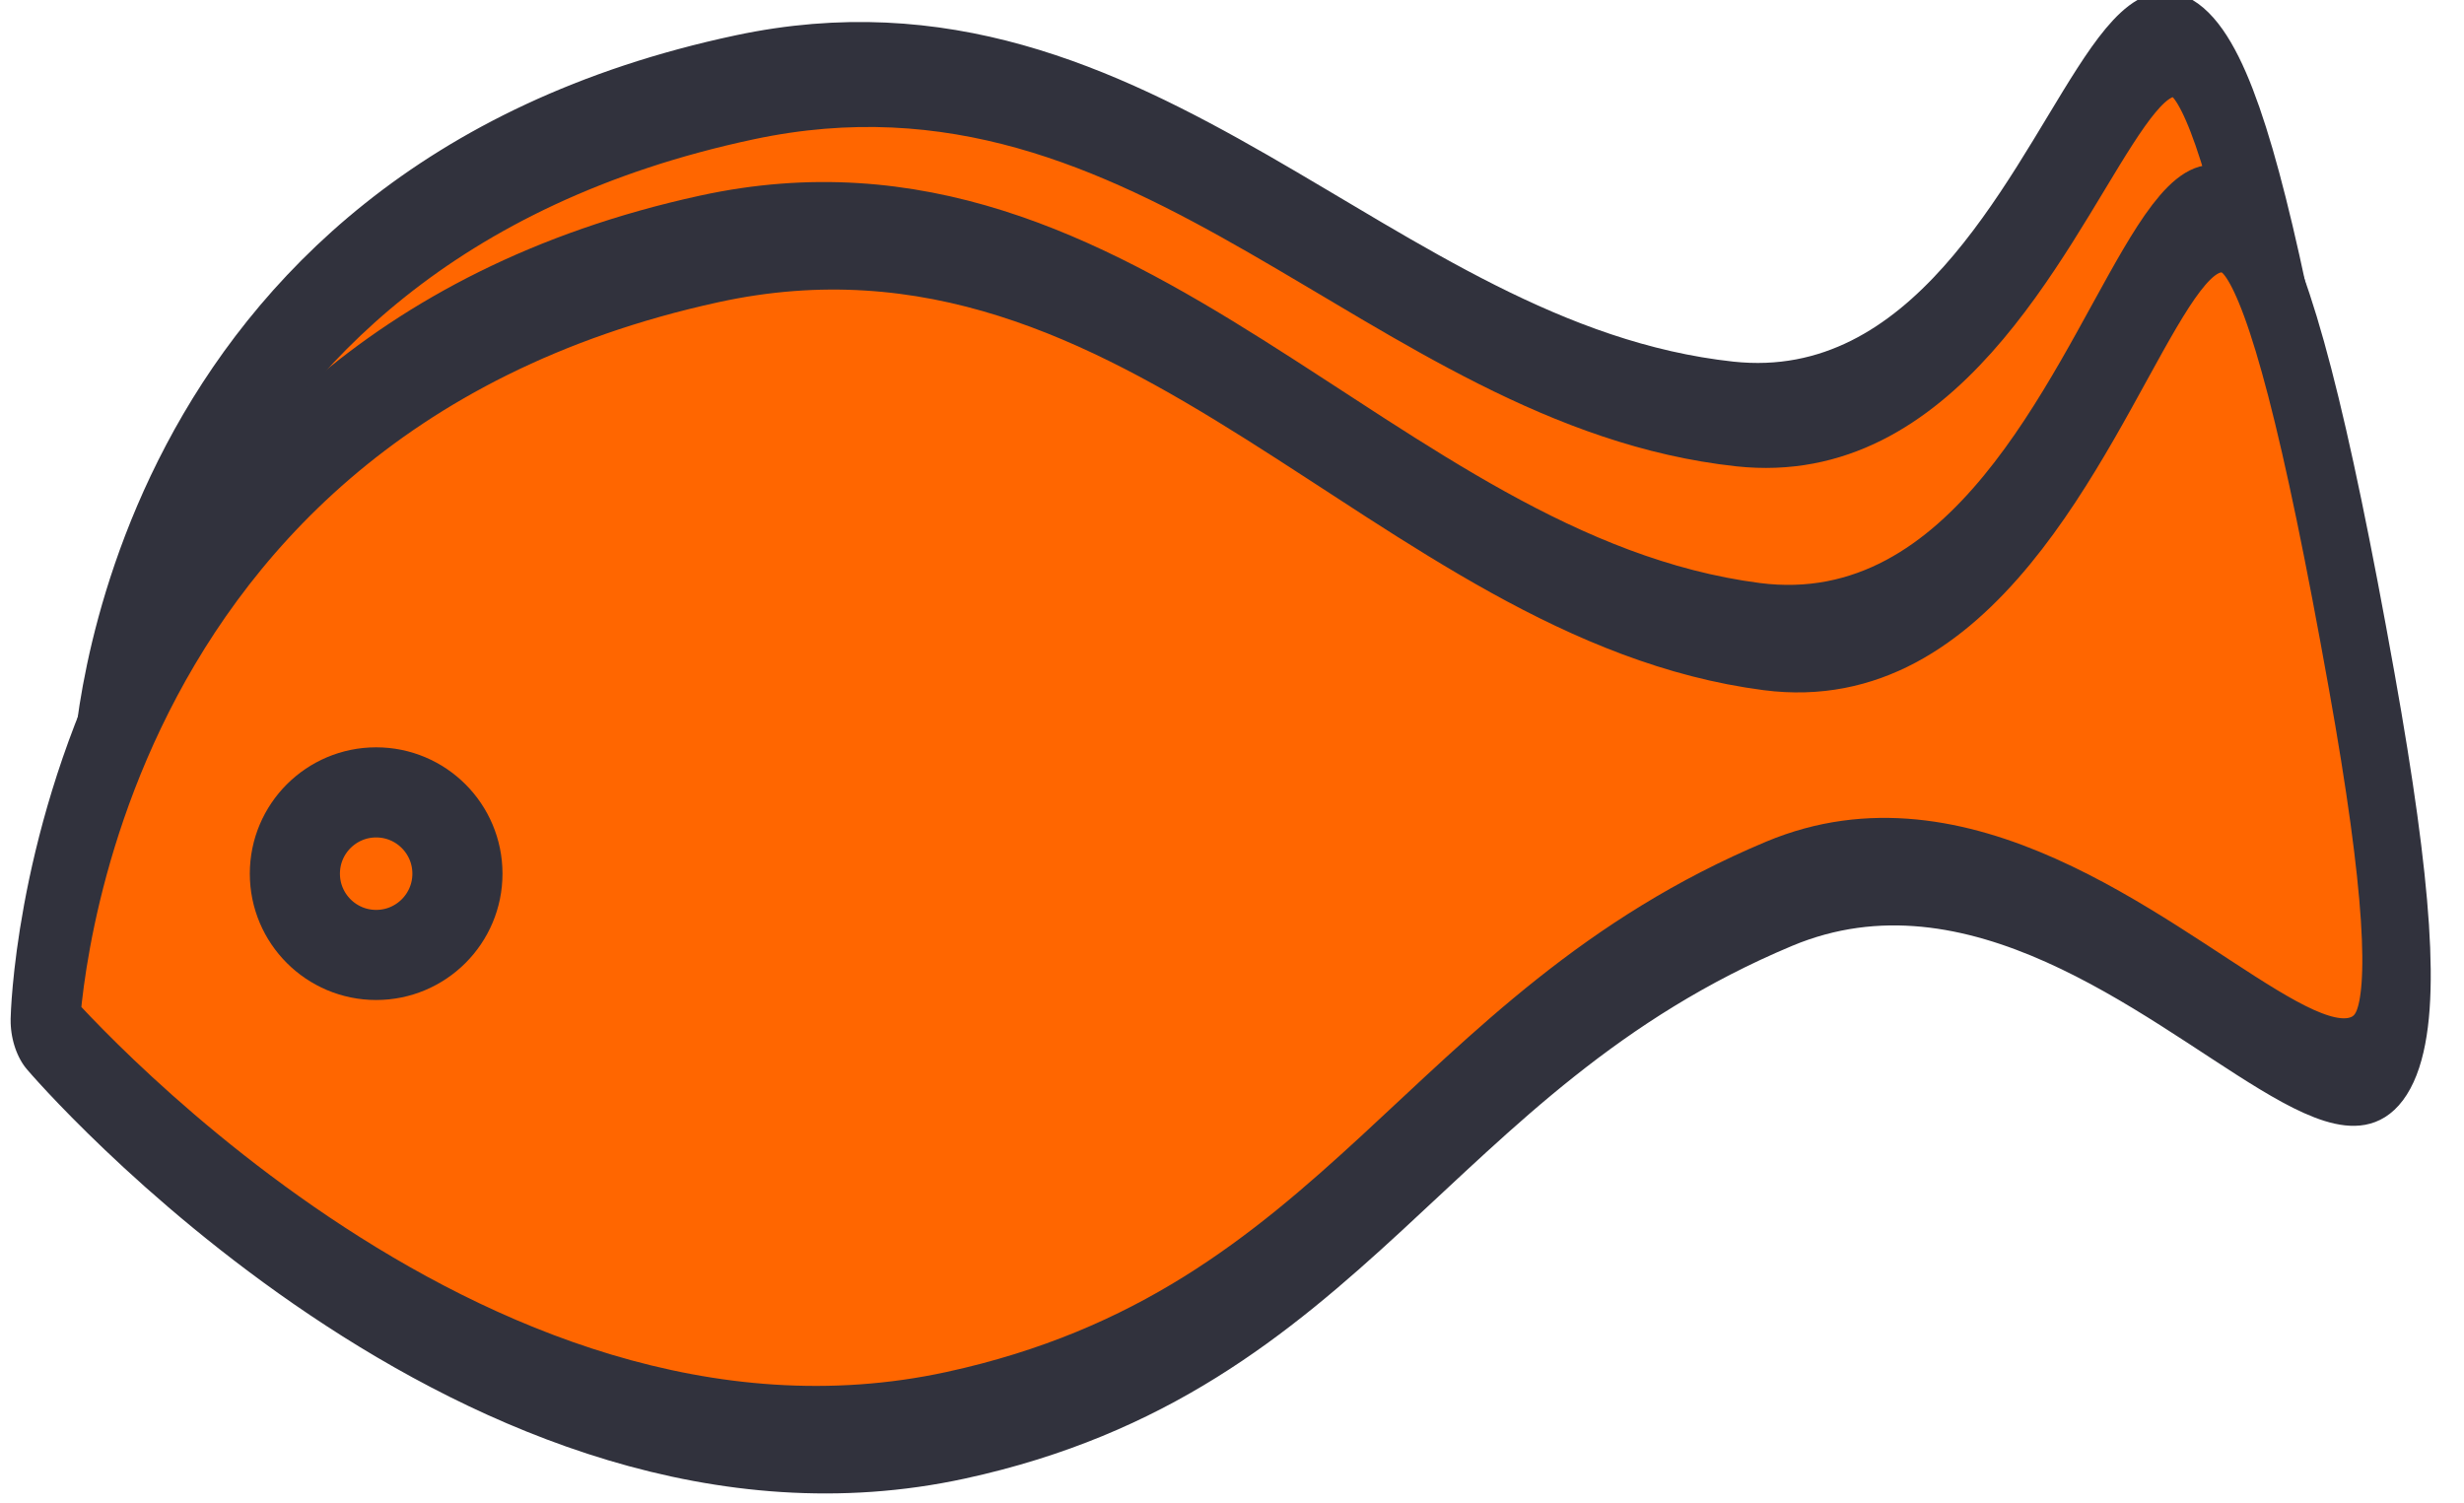
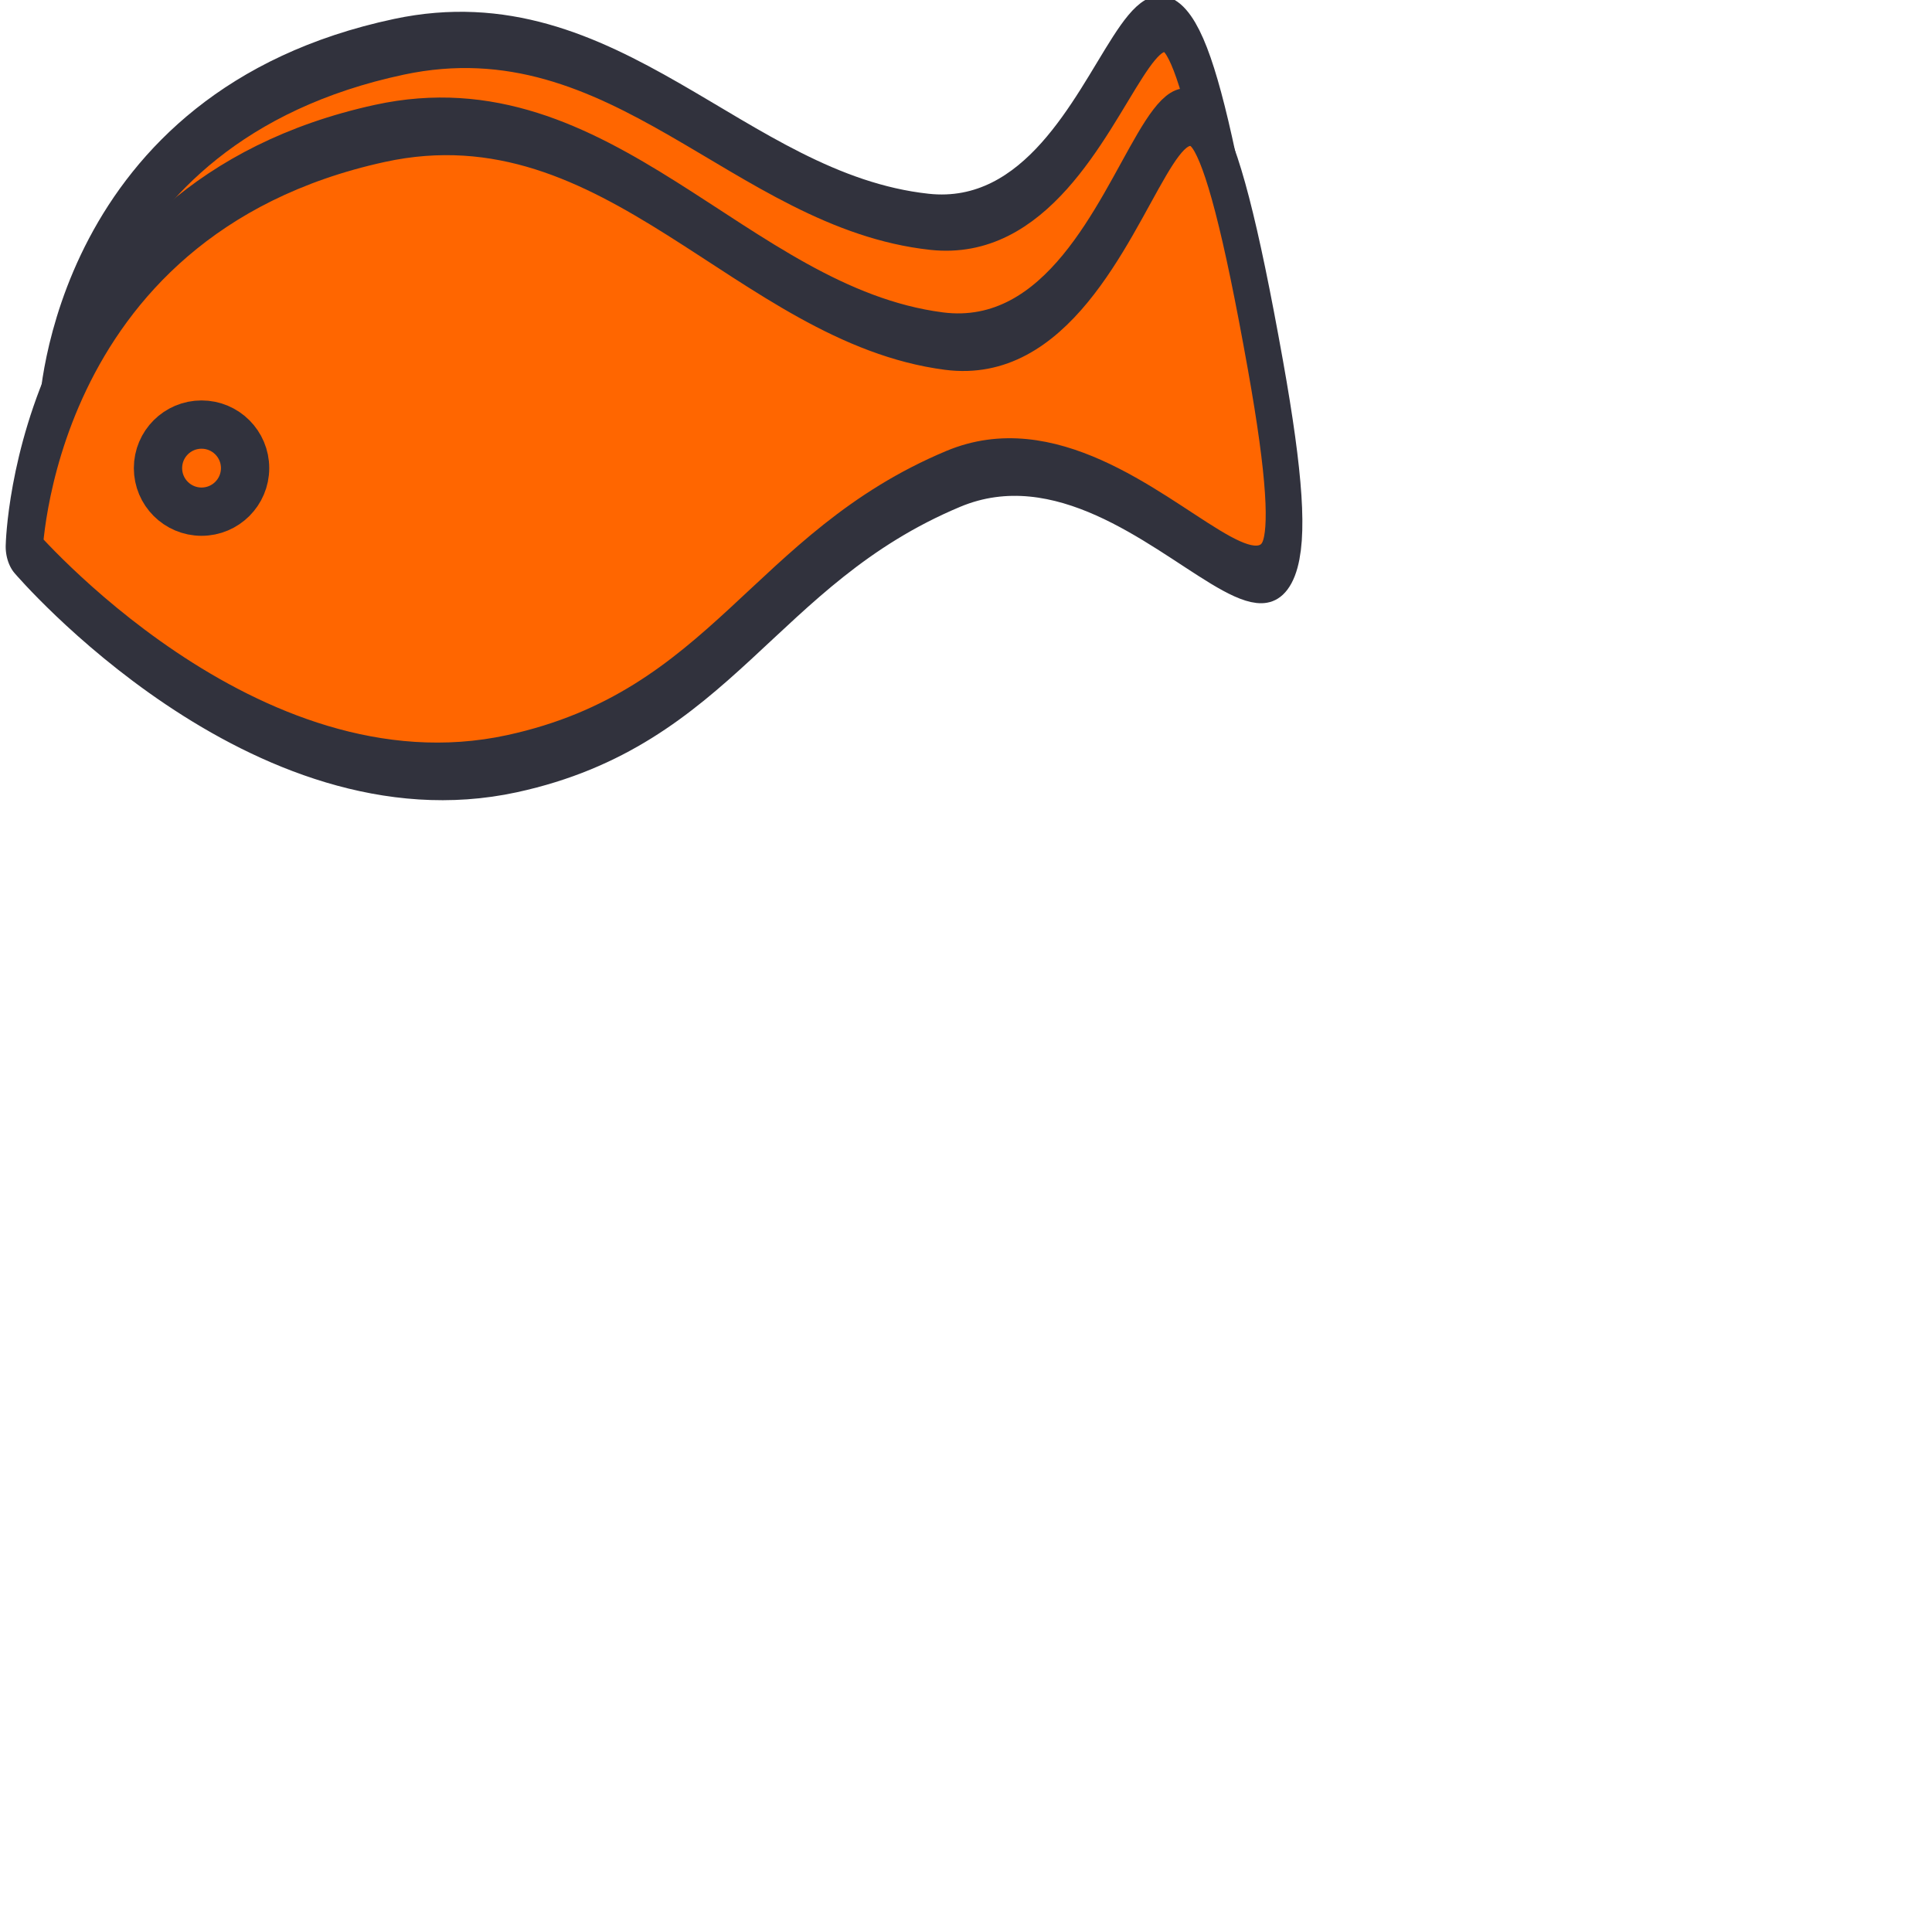
- <svg xmlns="http://www.w3.org/2000/svg" class="treat" viewBox="0 0 82 50" fill-rule="evenodd" clip-rule="evenodd" stroke-linecap="round" stroke-linejoin="round" stroke-miterlimit="1.5">
+ <svg xmlns="http://www.w3.org/2000/svg" class="treat" viewBox="0 0 120 120" fill-rule="evenodd" clip-rule="evenodd" stroke-linecap="round" stroke-linejoin="round" stroke-miterlimit="1.5">
  <path d="M1358.63 1510.64c56.41-2.46 80.1 34.79 127.38 43.06 52.82 9.23 71.55-74.54 75.91 10.53 3.48 67.8-29.72 11.21-81.13 19.43-48.16 7.7-60.77 21.19-112.57 23.42-63.67 2.74-109.07-42.19-109.07-42.19s13.58-50.5 99.48-54.25z" fill="#f60" stroke="#31323d" stroke-width="9.75" transform="matrix(.24105 -.0352 .05206 .3566 -381.358 -487.965)" />
  <path d="M1358.63 1510.64c56.41-2.46 80.1 34.79 127.38 43.06 52.82 9.23 71.55-74.54 75.91 10.53 3.48 67.8-27.05 1.91-78.47 10.13-48.15 7.7-63.43 30.49-115.23 32.72-63.67 2.74-109.07-42.19-109.07-42.19s13.58-50.5 99.48-54.25z" fill="#f60" stroke="#31323d" stroke-width="8.7" transform="matrix(.2548 -.0372 .0598 .40963 -412.92 -559.977)" />
  <circle cx="1227.43" cy="1485.75" r="3.671" fill="#f60" stroke="#31323d" stroke-width="4.07" transform="matrix(.73686 0 0 .73686 -891.926 -1065.714)" />
</svg>
